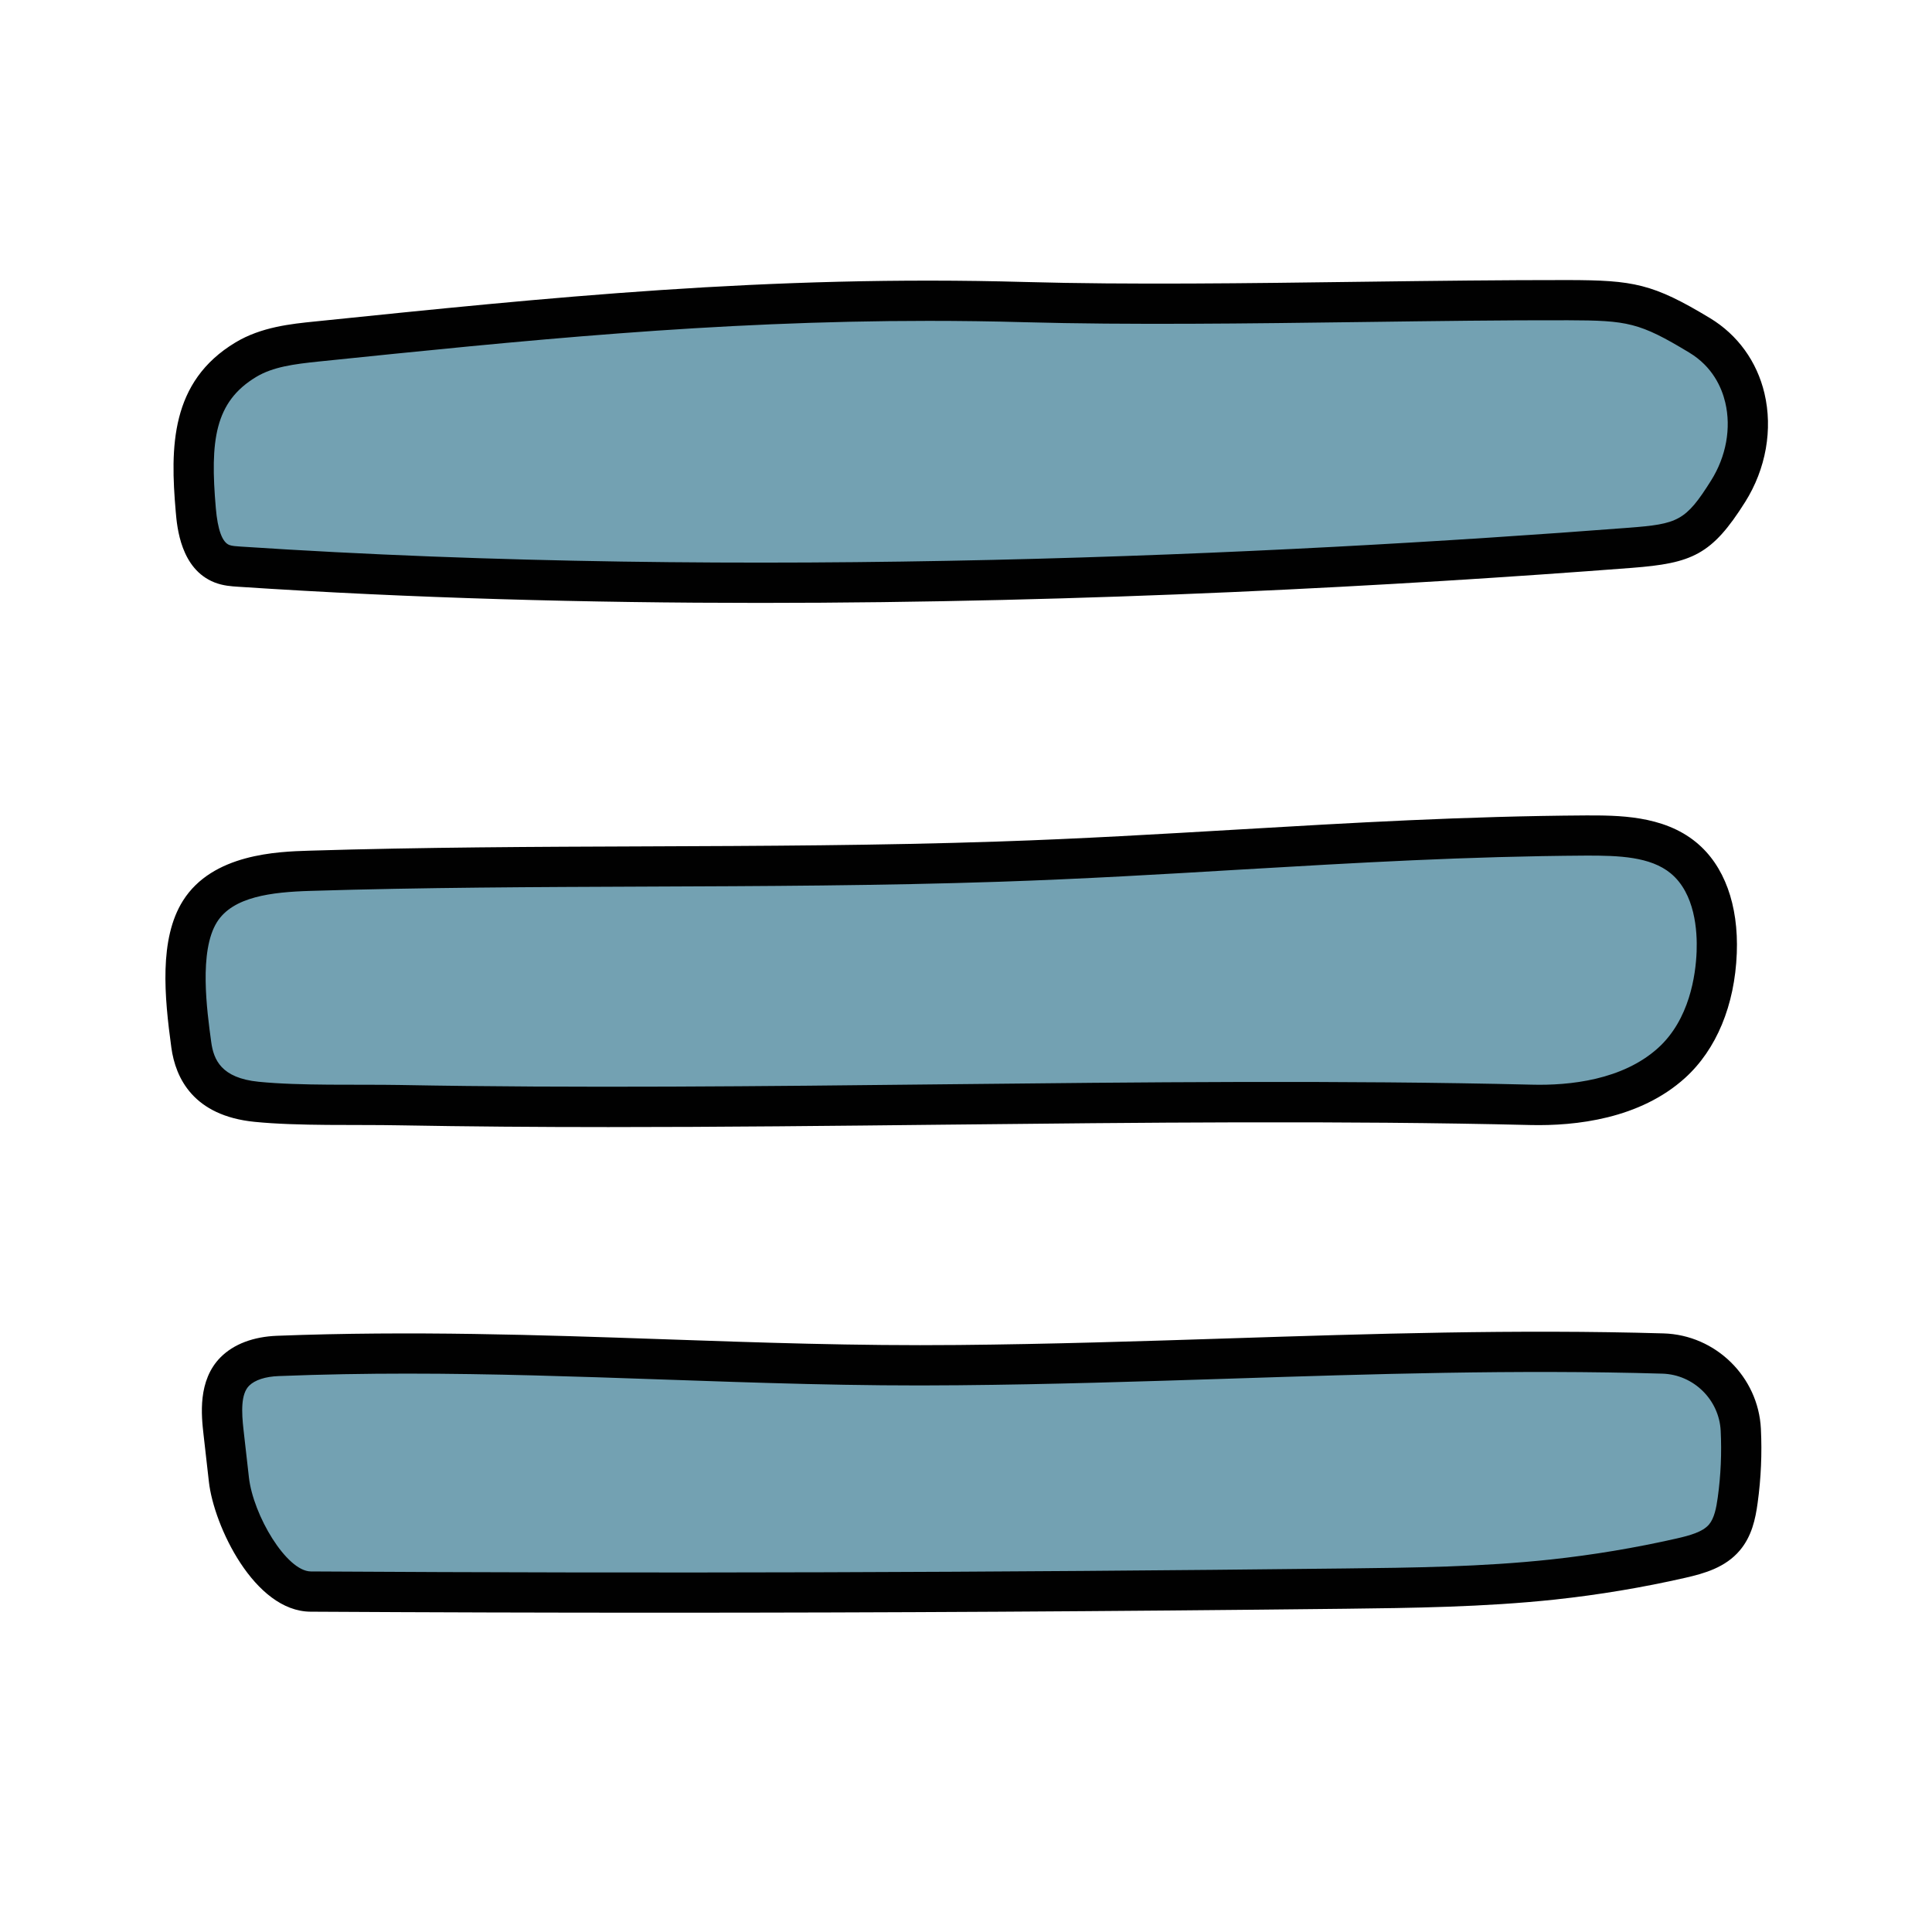
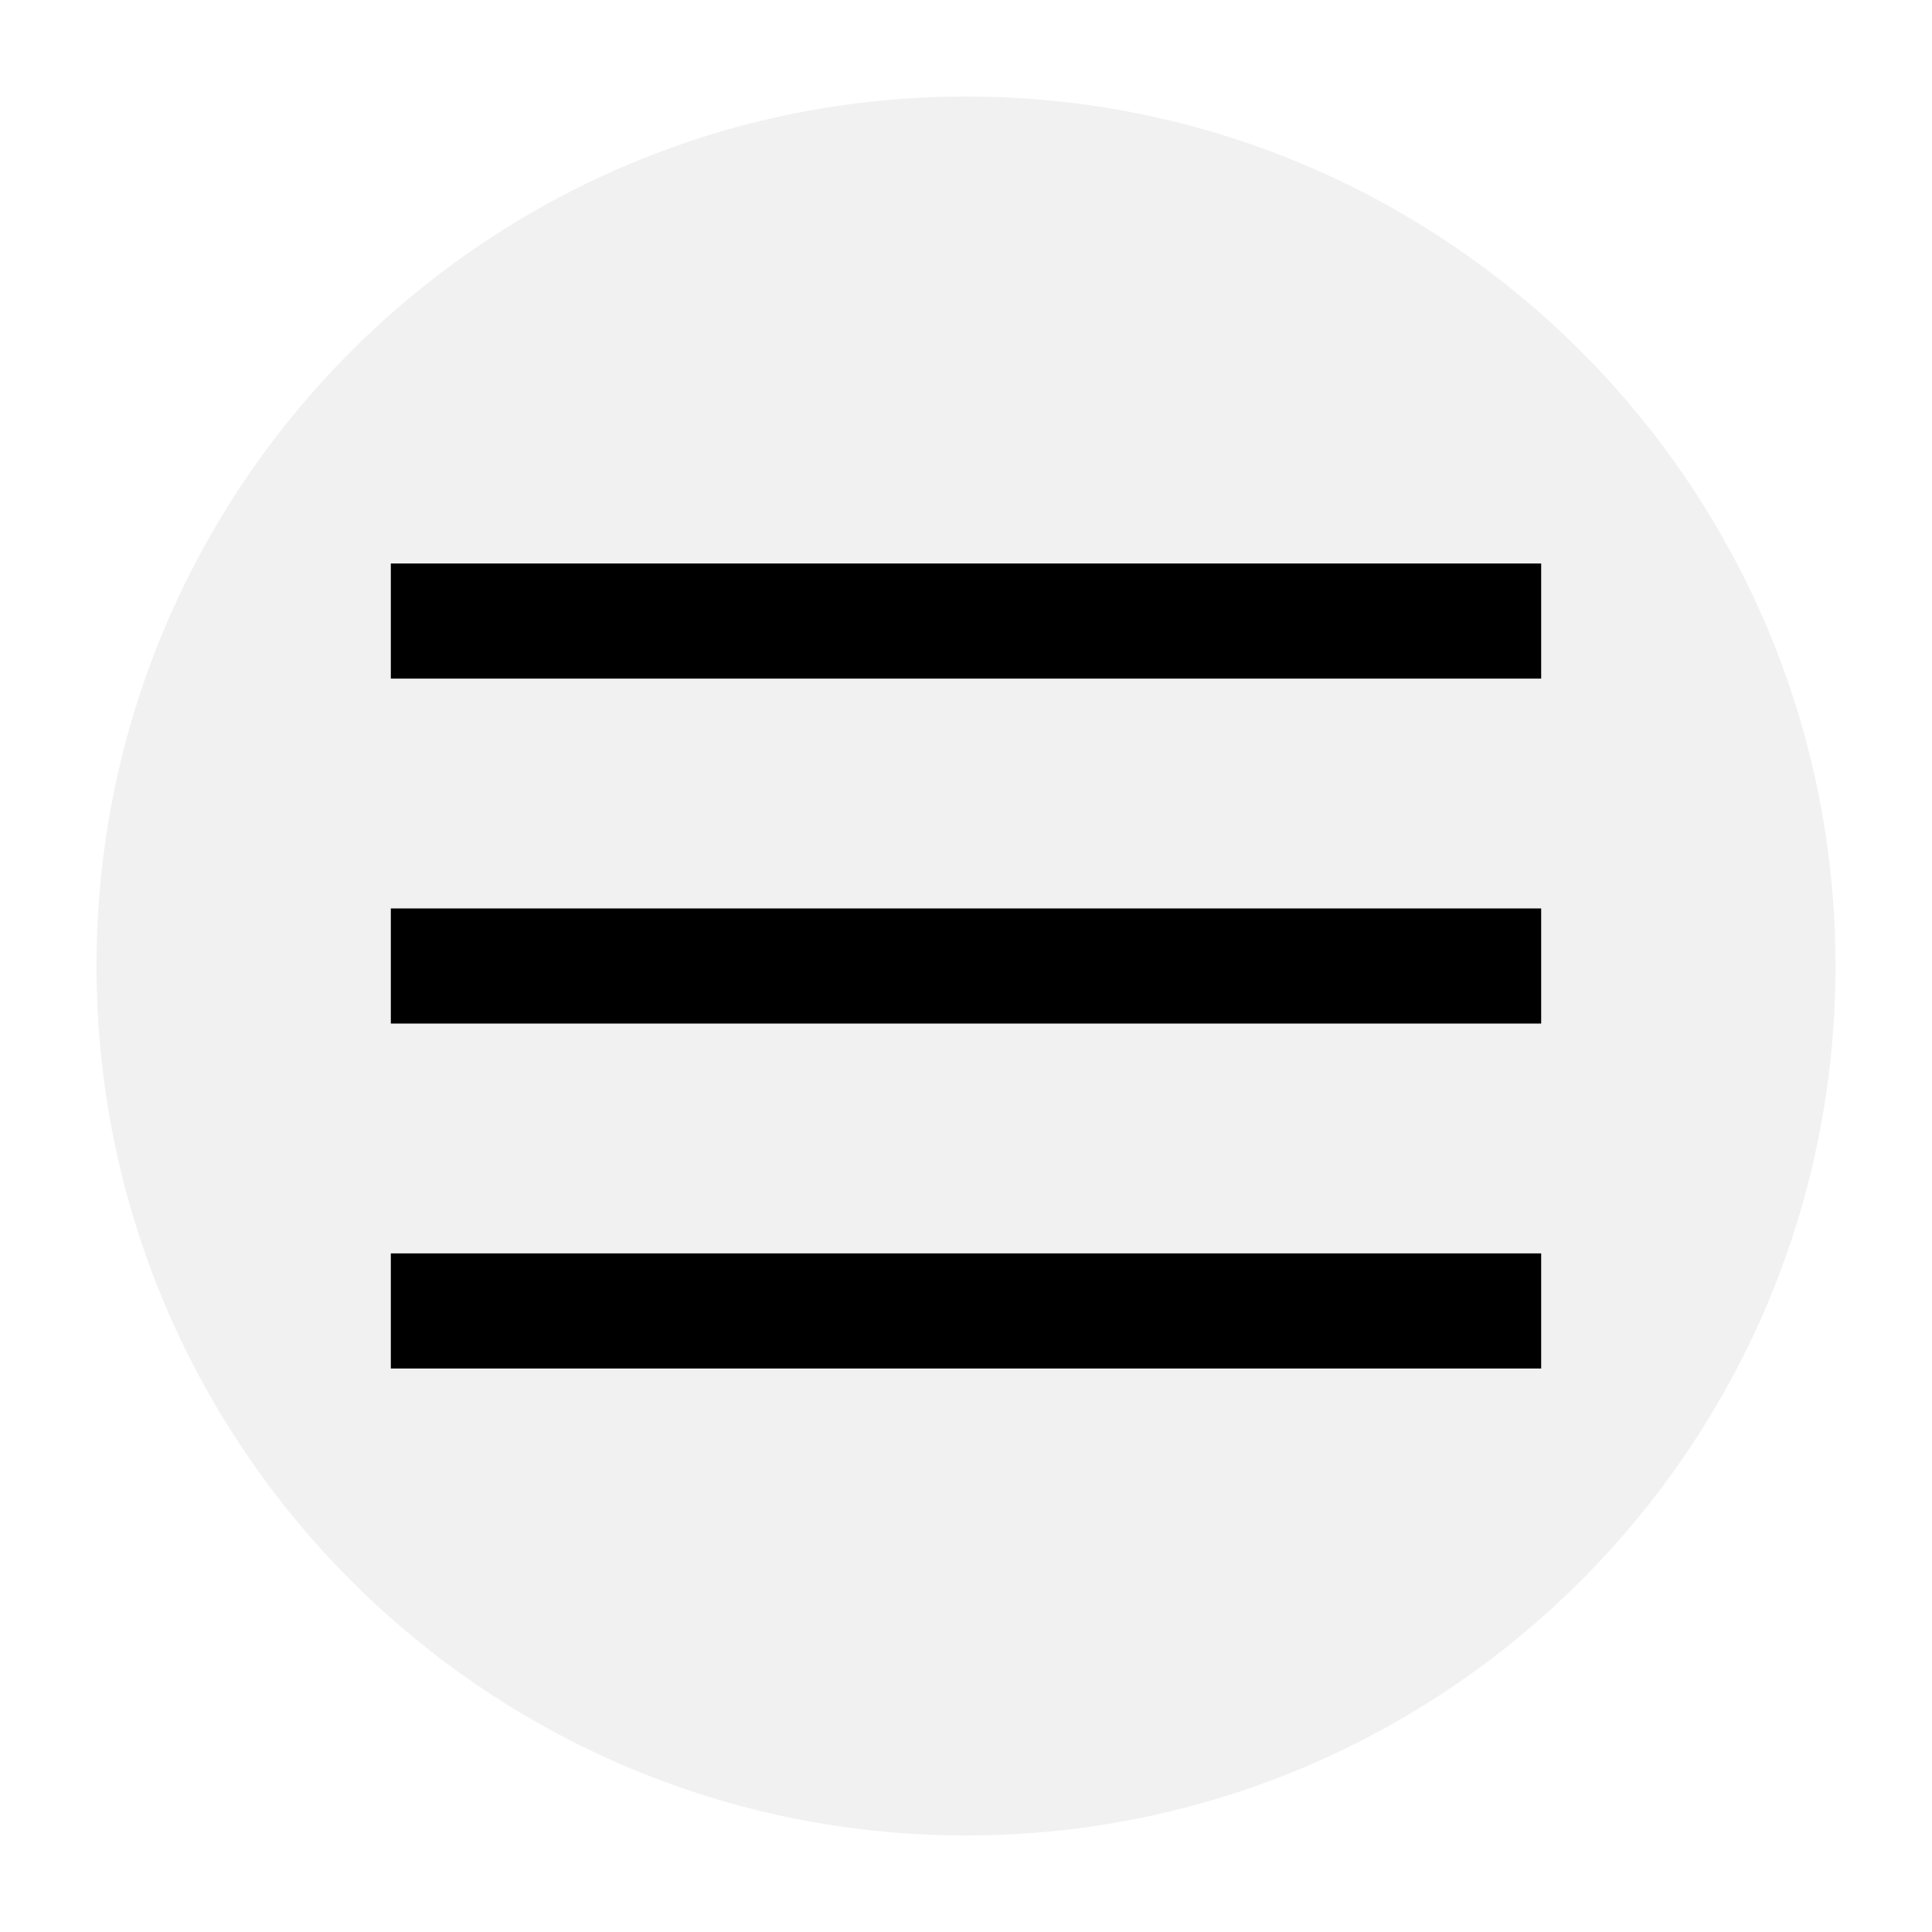
- <svg xmlns="http://www.w3.org/2000/svg" viewBox="0 0 48 48" width="48px" height="48px">
-   <path fill="#73a1b2" d="M25.457,7.504c-6.171-0.17-11.438,0.347-17.579,0.978c-0.611,0.063-1.244,0.136-1.77,0.453 c-1.354,0.815-1.381,2.156-1.244,3.731c0.045,0.522,0.163,1.146,0.65,1.338c0.135,0.053,0.283,0.064,0.429,0.074 c11.101,0.736,23.465,0.383,34.557-0.468c1.366-0.105,1.708-0.247,2.437-1.407c0.825-1.312,0.618-3.068-0.707-3.871 c-1.326-0.802-1.721-0.872-3.271-0.875C34.773,7.45,29.641,7.62,25.457,7.504z" />
-   <path fill="#010101" d="M18.881,14.979c-4.255,0-8.643-0.115-12.972-0.402c-0.152-0.01-0.364-0.022-0.58-0.107 c-0.84-0.332-0.93-1.369-0.963-1.76C4.228,11.119,4.229,9.483,5.85,8.508c0.639-0.385,1.381-0.461,1.977-0.521 c5.787-0.595,11.256-1.161,17.644-0.981l0,0C28.058,7.078,31.02,7.038,33.883,7c1.76-0.023,3.487-0.043,5.076-0.042 c1.623,0.004,2.104,0.086,3.528,0.947c0.684,0.414,1.163,1.076,1.35,1.865c0.212,0.896,0.038,1.879-0.478,2.7 c-0.83,1.318-1.318,1.523-2.822,1.639C34.74,14.554,27.059,14.979,18.881,14.979z M23.075,7.972 c-5.341,0-10.122,0.492-15.146,1.009C7.297,9.046,6.781,9.115,6.366,9.364c-1.034,0.622-1.149,1.586-1.004,3.26 c0.046,0.538,0.159,0.847,0.335,0.916c0.067,0.026,0.183,0.033,0.275,0.039c12.594,0.833,25.706,0.207,34.489-0.467 c1.224-0.094,1.417-0.165,2.051-1.175c0.374-0.595,0.502-1.301,0.352-1.936c-0.088-0.373-0.315-0.891-0.895-1.241 c-1.239-0.749-1.533-0.799-3.013-0.803C37.371,7.953,35.651,7.977,33.896,8c-2.874,0.038-5.845,0.077-8.453,0.005l0,0 C24.64,7.982,23.852,7.972,23.075,7.972z" />
-   <path fill="#73a1b2" d="M24.805,21.407c-5.722,0.191-11.388,0.051-17.111,0.228c-1.011,0.031-2.189,0.153-2.727,1.009 c-0.53,0.844-0.354,2.297-0.215,3.315c0.124,0.906,0.713,1.324,1.623,1.415c1.055,0.106,2.48,0.064,3.542,0.083 c9.226,0.17,19.083-0.229,28.12-0.008c1.239,0.03,2.573-0.209,3.492-1.04c0.753-0.681,1.083-1.731,1.122-2.746 c0.033-0.861-0.162-1.803-0.827-2.351c-0.651-0.537-1.571-0.559-2.415-0.554C34.351,20.788,29.861,21.239,24.805,21.407z" />
-   <path fill="#010101" d="M15.117,28.002c-1.754,0-3.497-0.013-5.209-0.044c-1.052-0.021-2.492,0.023-3.582-0.086 c-1.521-0.151-1.965-1.087-2.069-1.845c-0.173-1.268-0.308-2.7,0.288-3.648c0.735-1.17,2.356-1.22,3.135-1.244 c2.804-0.086,5.637-0.097,8.376-0.107c2.859-0.011,5.815-0.022,8.733-0.12l0,0c2.062-0.068,4.057-0.187,5.986-0.3 c2.768-0.163,5.63-0.331,8.632-0.349c0.767,0,1.911-0.011,2.735,0.669c0.697,0.572,1.055,1.552,1.008,2.756 c-0.05,1.293-0.507,2.393-1.286,3.098c-1.124,1.017-2.714,1.195-3.84,1.169c-4.692-0.114-9.705-0.061-14.55-0.009 C20.718,27.972,17.904,28.002,15.117,28.002z M24.822,21.907c-2.933,0.098-5.897,0.109-8.763,0.12 c-2.733,0.011-5.56,0.021-8.349,0.107c-0.97,0.029-1.923,0.145-2.319,0.775c-0.452,0.721-0.251,2.191-0.143,2.982 c0.06,0.435,0.246,0.892,1.177,0.985c1.035,0.104,2.465,0.062,3.501,0.08c4.418,0.082,9.054,0.032,13.538-0.017 c4.855-0.052,9.875-0.105,14.585,0.009c0.95,0.026,2.266-0.116,3.145-0.911c0.78-0.705,0.935-1.803,0.958-2.395 c0.02-0.512-0.038-1.445-0.645-1.945c-0.504-0.414-1.284-0.442-2.094-0.44c-2.976,0.018-5.698,0.178-8.58,0.347 C28.898,21.72,26.896,21.838,24.822,21.907L24.822,21.907z" />
-   <path fill="#73a1b2" d="M23.814,33.916c-5.881,0.053-11.022-0.458-16.907-0.229c-0.386,0.015-0.795,0.112-1.069,0.385 c-0.377,0.376-0.343,0.985-0.283,1.514l0.133,1.173c0.114,1.008,1.017,2.776,2.032,2.782c8.718,0.05,16.994,0.025,25.712-0.074 c1.72-0.02,3.444-0.042,5.154-0.226c1.07-0.115,2.134-0.292,3.184-0.532c0.394-0.09,0.813-0.205,1.074-0.513 c0.214-0.254,0.285-0.597,0.33-0.926c0.08-0.579,0.105-1.165,0.077-1.748c-0.05-1.034-0.899-1.865-1.933-1.895 C35.427,33.455,29.755,33.863,23.814,33.916z" />
-   <path fill="#010101" d="M16.402,40.067c-2.868,0-5.748-0.008-8.687-0.025c-1.398-0.008-2.402-2.136-2.525-3.226 l-0.133-1.173c-0.053-0.471-0.152-1.347,0.427-1.926c0.326-0.324,0.811-0.508,1.403-0.53c3.345-0.128,6.51-0.021,9.571,0.085 c2.362,0.082,4.802,0.169,7.351,0.144l0,0c2.266-0.021,4.527-0.093,6.714-0.164c3.518-0.114,7.154-0.23,10.808-0.124 c1.293,0.038,2.355,1.079,2.418,2.371c0.03,0.614,0.003,1.233-0.081,1.841c-0.055,0.405-0.147,0.83-0.443,1.18 c-0.359,0.425-0.883,0.572-1.346,0.678c-1.064,0.243-2.155,0.425-3.241,0.542c-1.765,0.189-3.591,0.21-5.202,0.229 C27.573,40.035,22.011,40.067,16.402,40.067z M10.118,34.127c-1.043,0-2.101,0.018-3.192,0.061 C6.594,34.2,6.333,34.285,6.19,34.427C5.981,34.635,6,35.08,6.051,35.53l0.133,1.173c0.106,0.942,0.935,2.335,1.538,2.339 c8.681,0.052,16.849,0.027,25.703-0.074c1.667-0.019,3.39-0.038,5.107-0.223c1.047-0.113,2.099-0.289,3.125-0.522 c0.319-0.073,0.645-0.16,0.804-0.349c0.13-0.154,0.181-0.413,0.216-0.67c0.076-0.547,0.1-1.104,0.073-1.656 c-0.038-0.773-0.674-1.397-1.448-1.42c-3.623-0.106-7.244,0.01-10.747,0.124c-2.192,0.07-4.459,0.144-6.737,0.164l0,0 c-2.565,0.028-5.021-0.062-7.394-0.144C14.291,34.198,12.237,34.127,10.118,34.127z" />
+ <svg xmlns="http://www.w3.org/2000/svg" viewBox="0 0 24 24" width="24px" height="24px">
+   <g id="surface70327852">
+     <path style=" stroke:none;fill-rule:nonzero;fill:rgb(94.51%,94.51%,94.51%);fill-opacity:1;" d="M 12 22.801 C 6.035 22.801 1.199 17.965 1.199 12 C 1.199 6.035 6.035 1.199 12 1.199 C 17.965 1.199 22.801 6.035 22.801 12 C 22.801 17.965 17.965 22.801 12 22.801 Z M 12 22.801 " />
+     <path style=" stroke:none;fill-rule:nonzero;fill:rgb(0%,0%,0%);fill-opacity:1;" d="M 4.855 7 L 4.855 8.43 L 19.145 8.43 L 19.145 7 Z M 4.855 11.285 L 4.855 12.715 L 19.145 12.715 L 19.145 11.285 Z M 4.855 15.57 L 4.855 17 L 19.145 17 L 19.145 15.57 Z M 4.855 15.57 " />
+   </g>
</svg>
